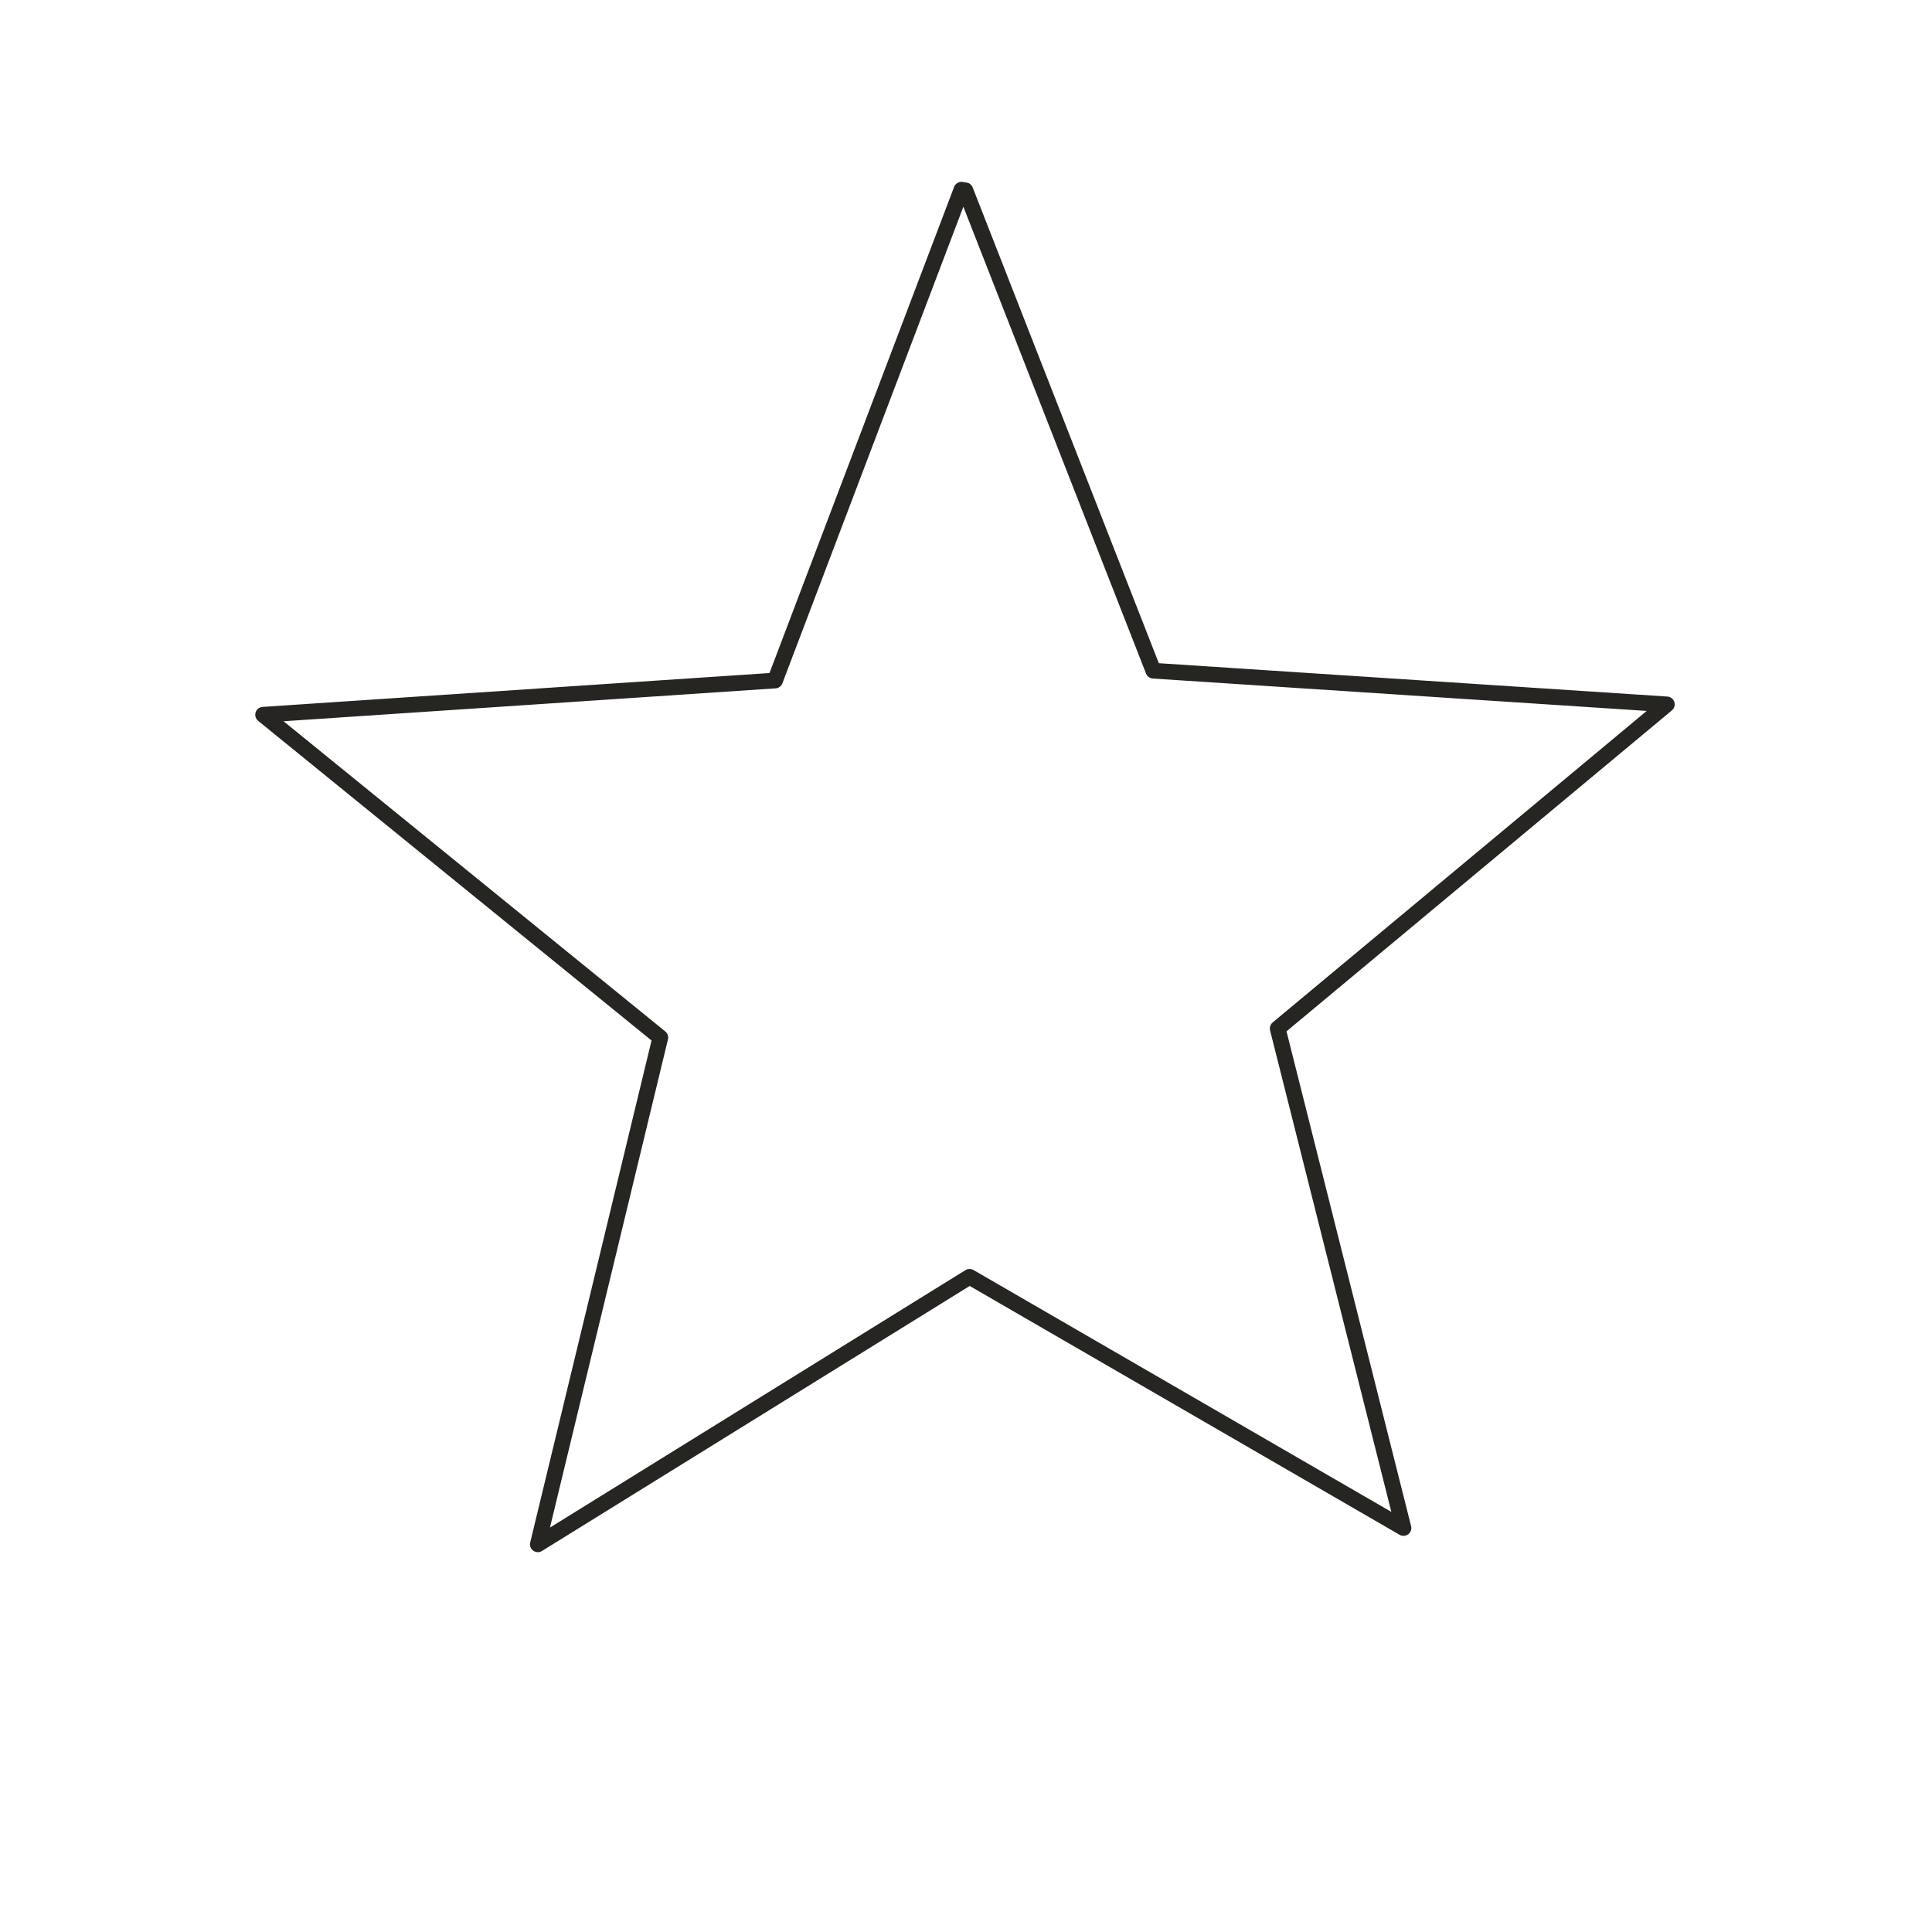
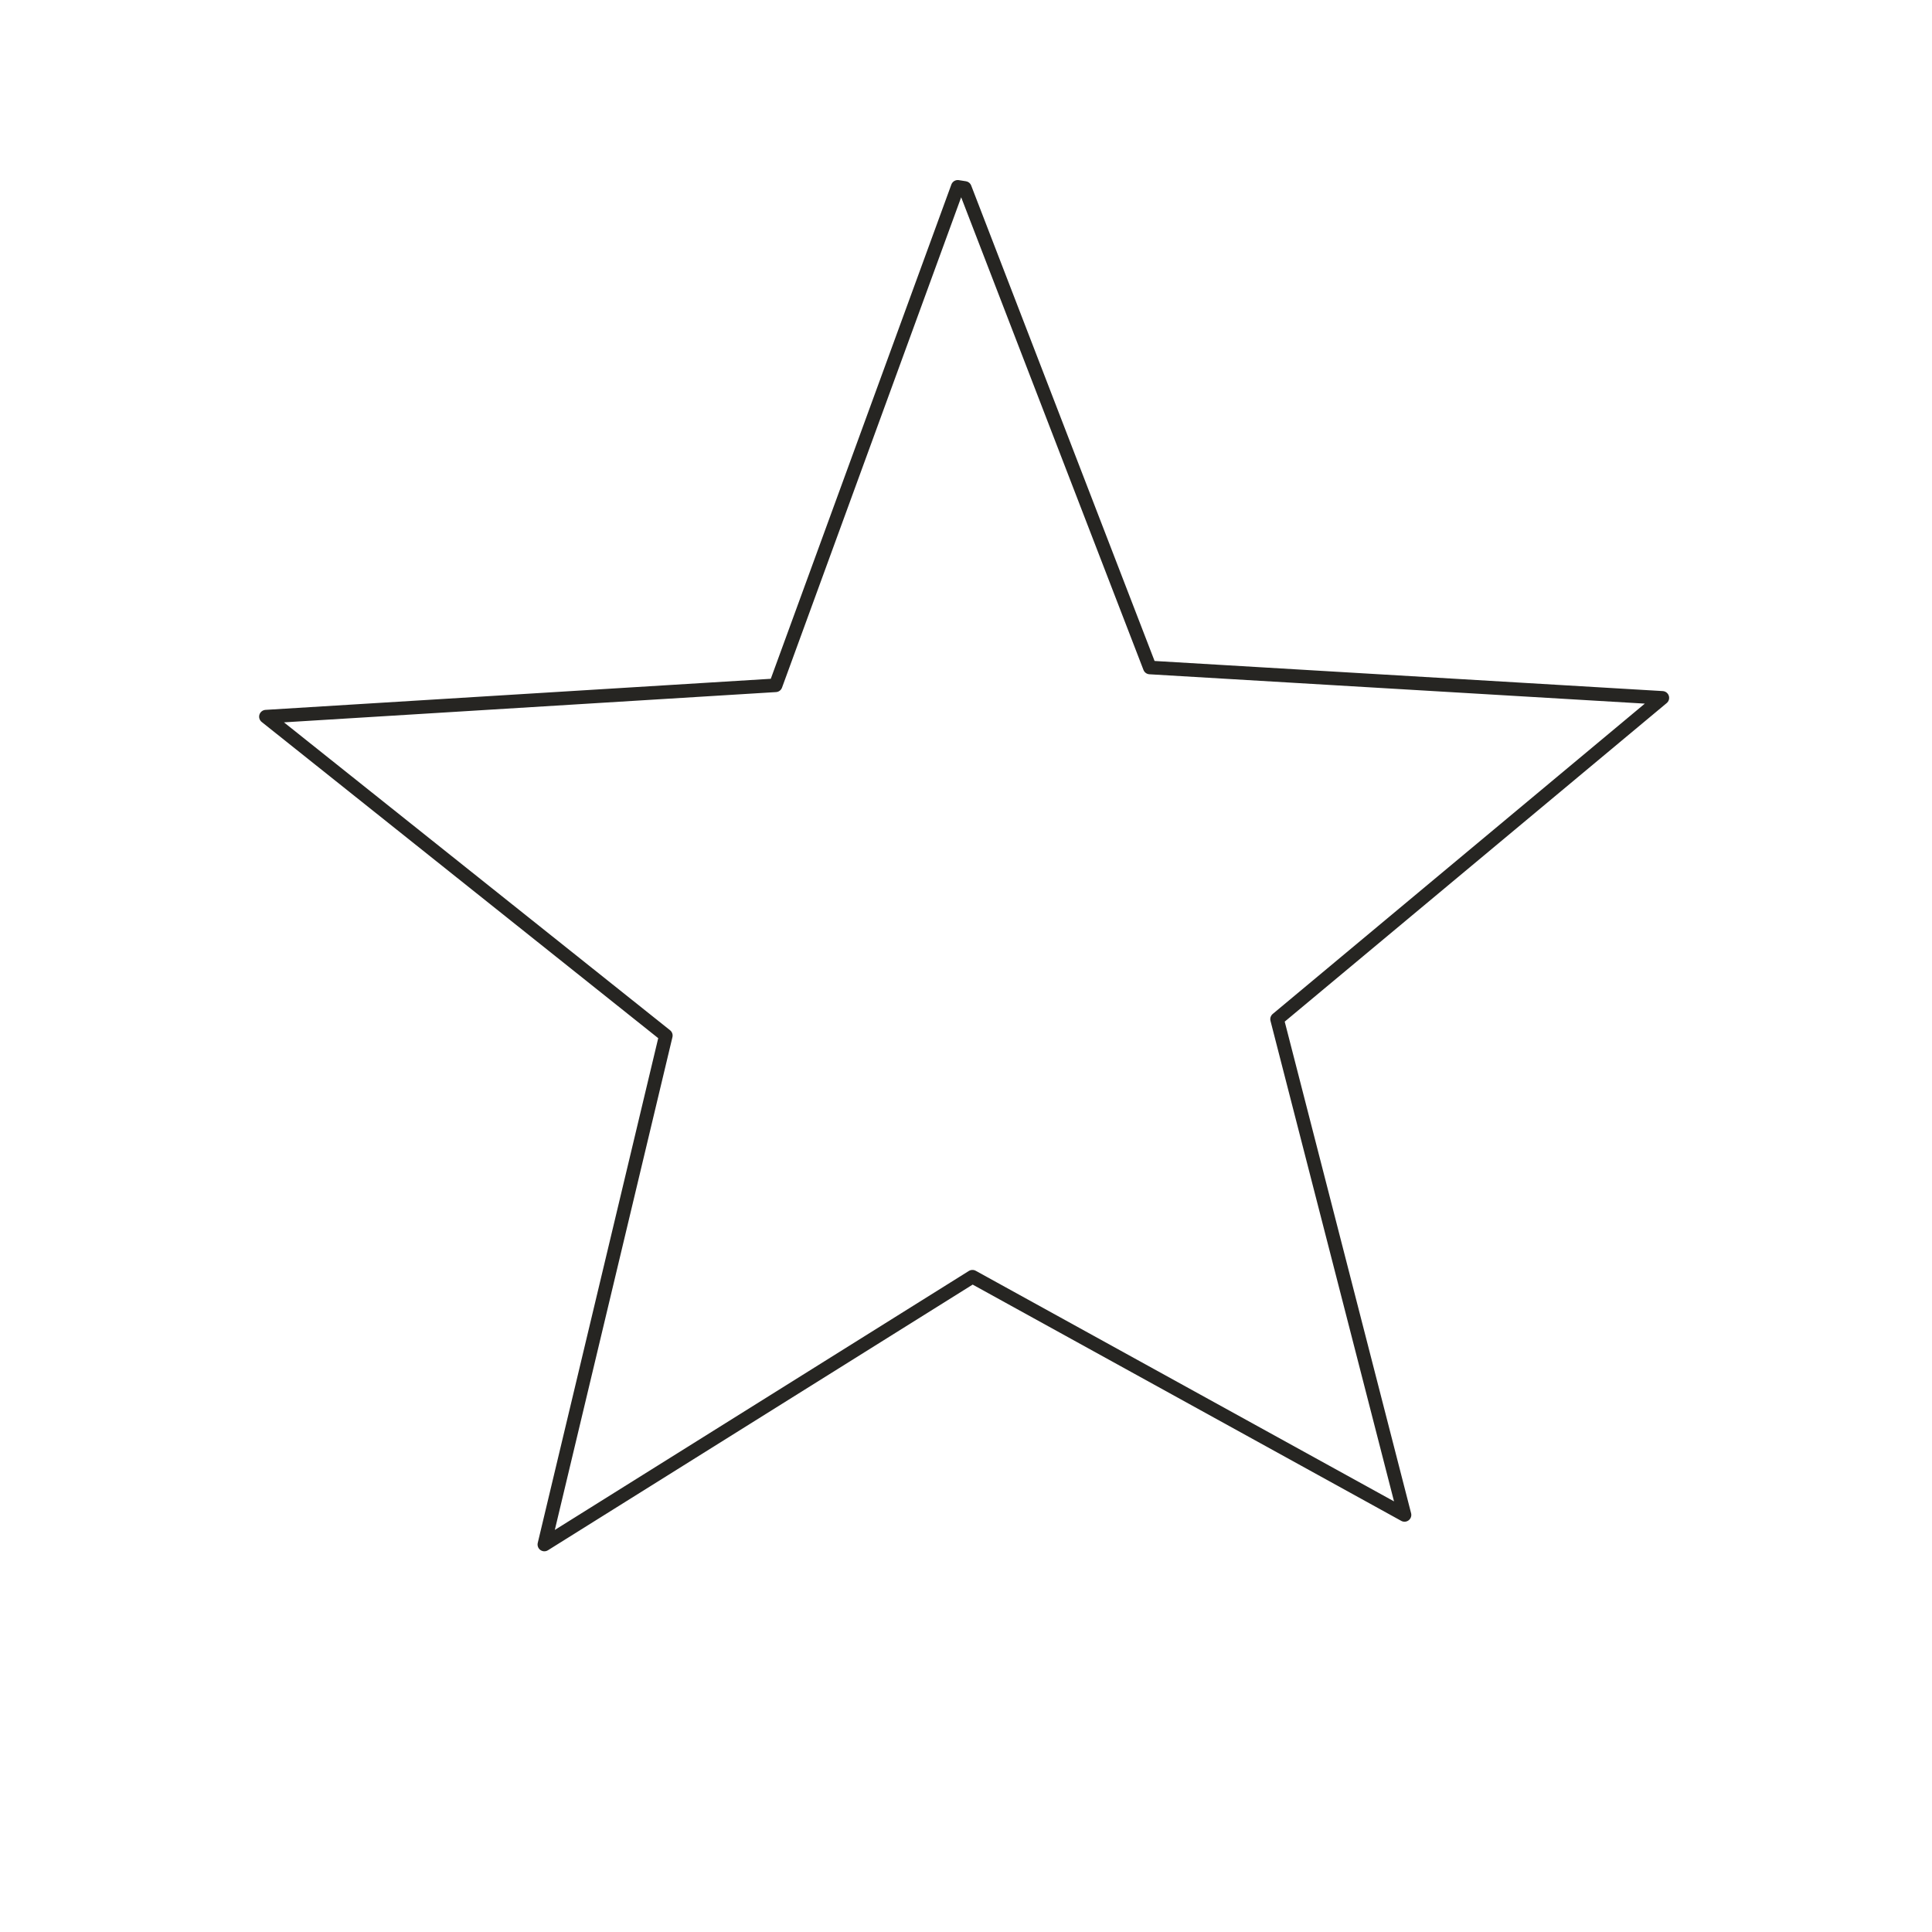
<svg xmlns="http://www.w3.org/2000/svg" viewBox="0 0 128 128" role="img" aria-label="Star" data-castalia-style="davinci-line-v2">
  <g fill="#efeee8" stroke="#262522" stroke-linecap="round" stroke-linejoin="round">
-     <path stroke-width="1.04" d="m 63.958 12.608 12.454 31.828 34.021 2.231 -25.783 21.472 8.334 33.094 L 64.236 84.592 l -28.603 17.723 8.116 -33.576 L 17.431 47.354 l 33.918 -2.267 L 63.698 12.568 Z" fill="none" stroke-linecap="round" stroke-linejoin="round" />
+     <path stroke-width="0.90" d="m 63.924 12.453 12.254 31.77 33.957 2.012 -25.526 21.287 8.444 32.845 L 64.427 84.586 l -28.362 17.741 8.048 -33.719 L 17.618 47.48 l 33.77 -2.077 L 63.453 12.379 Z" fill="none" stroke-linecap="round" stroke-linejoin="round" />
  </g>
</svg>
